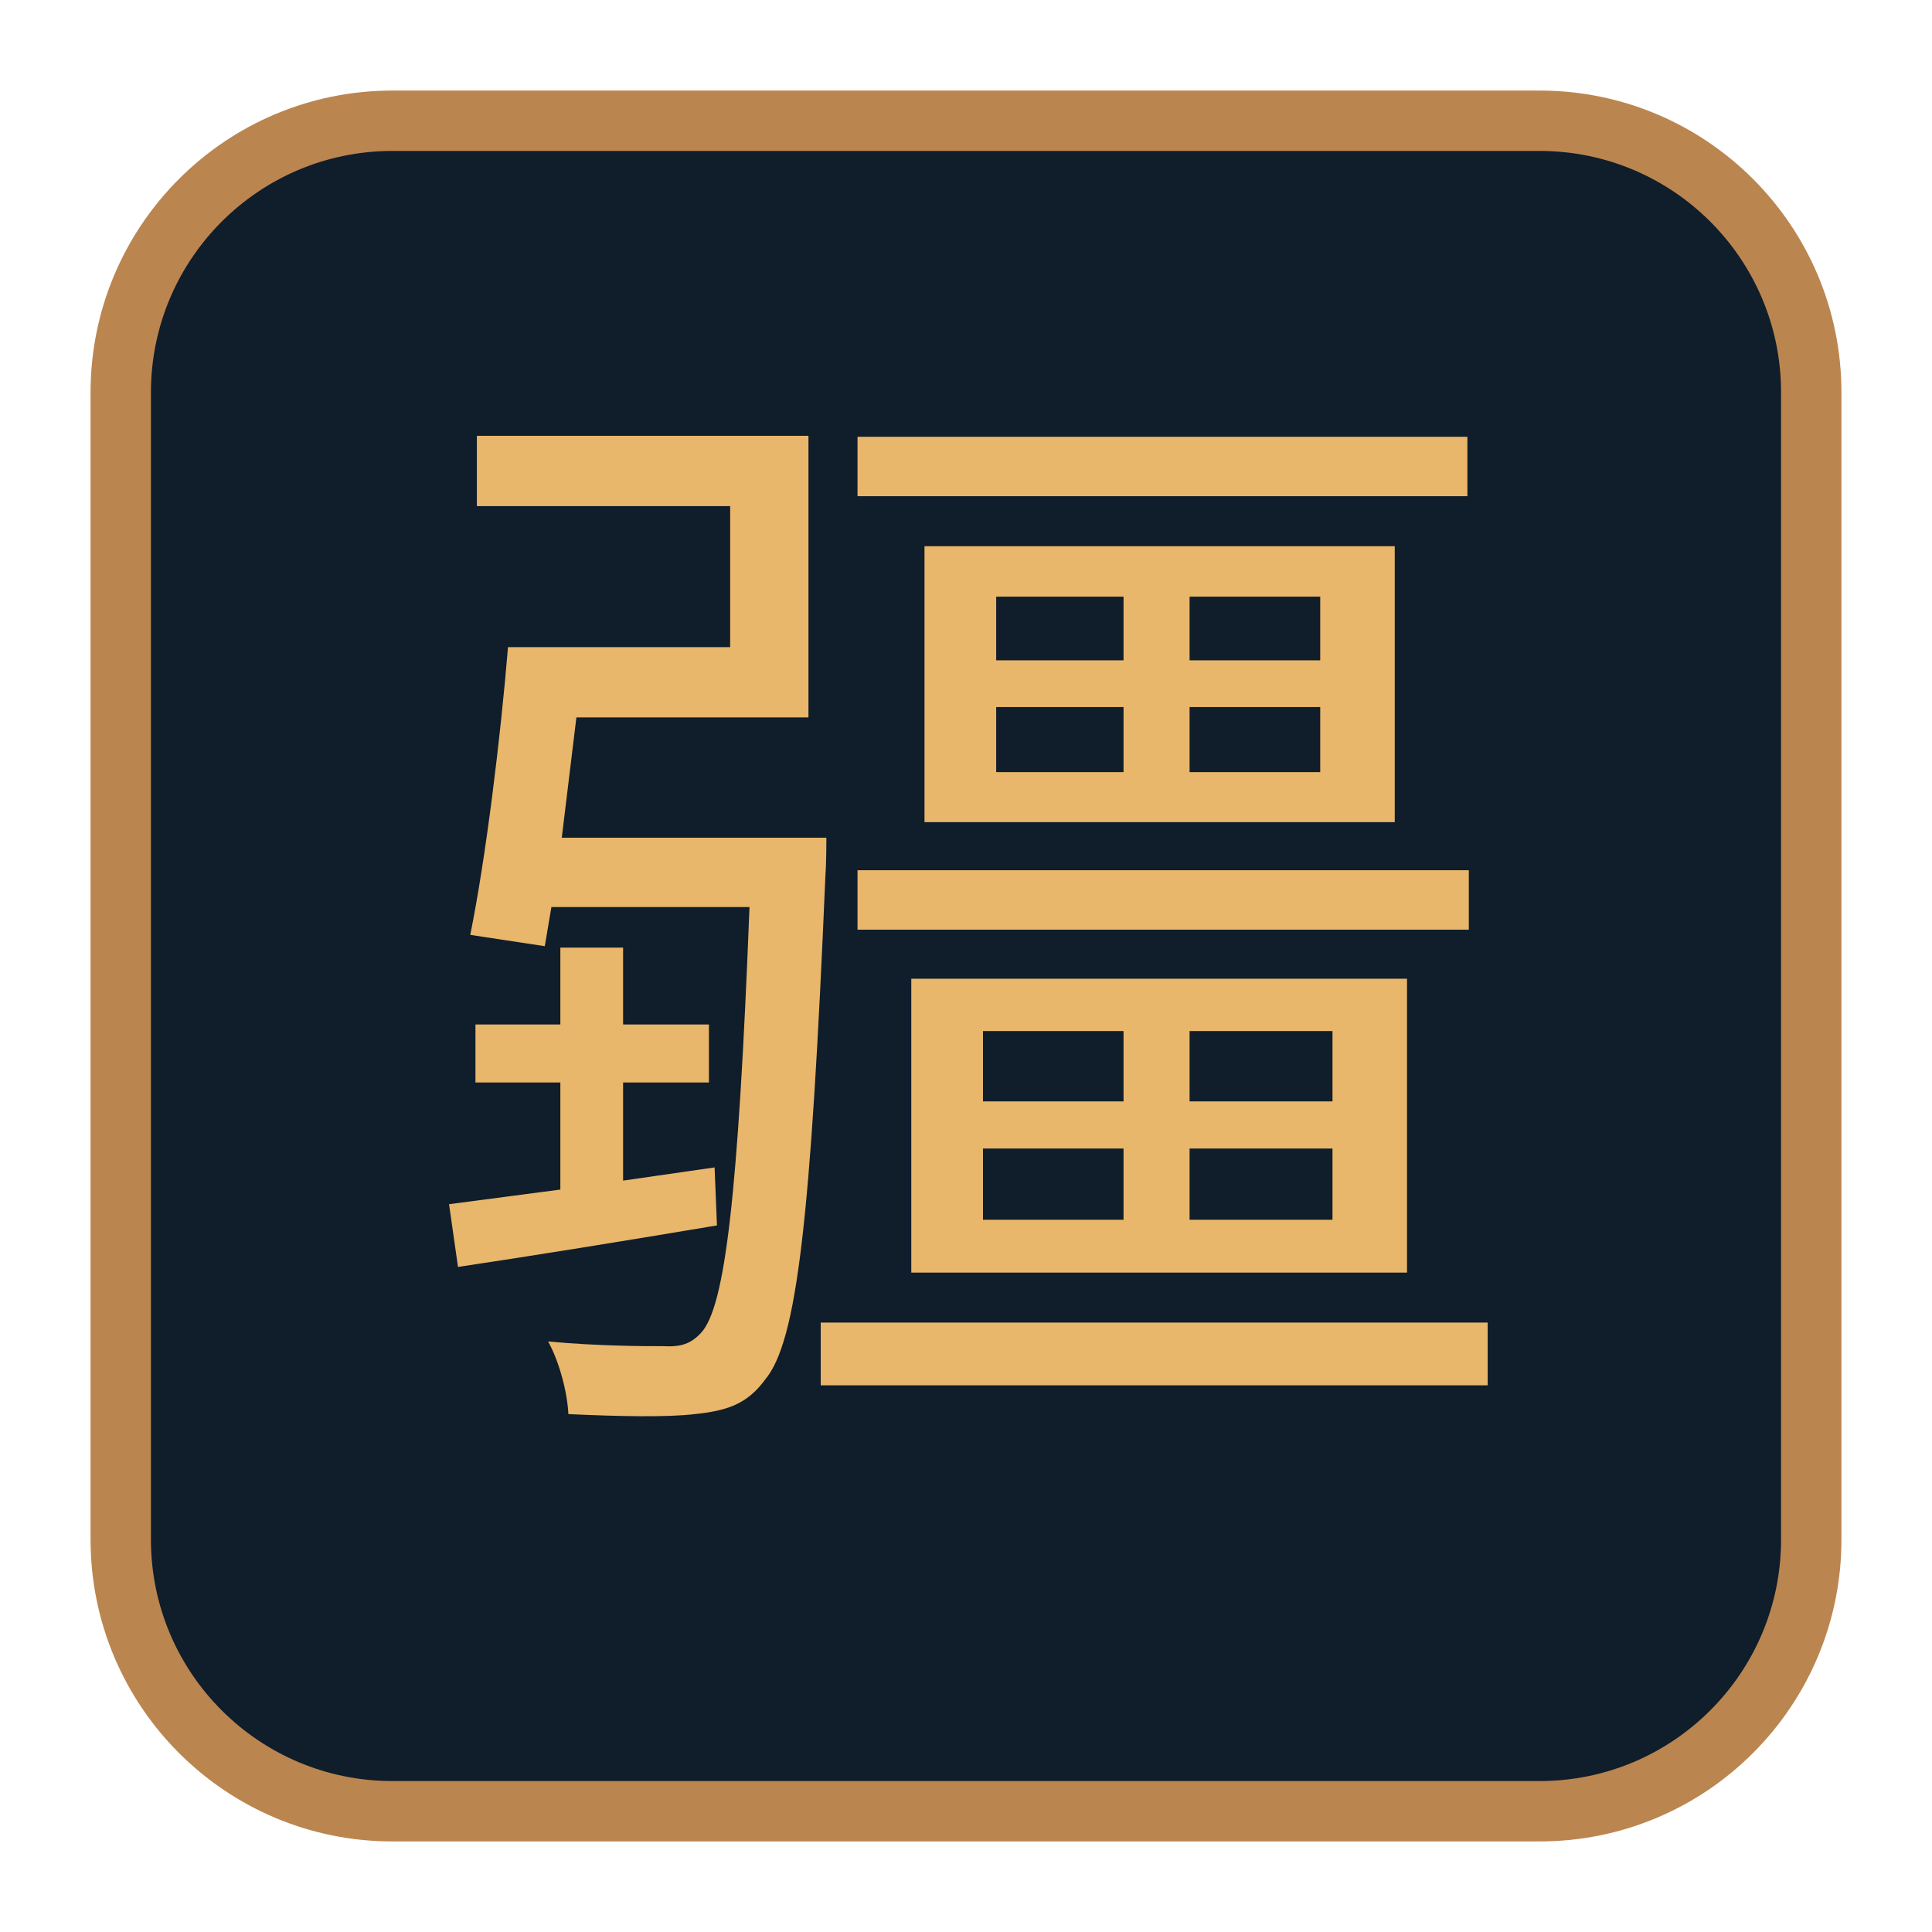
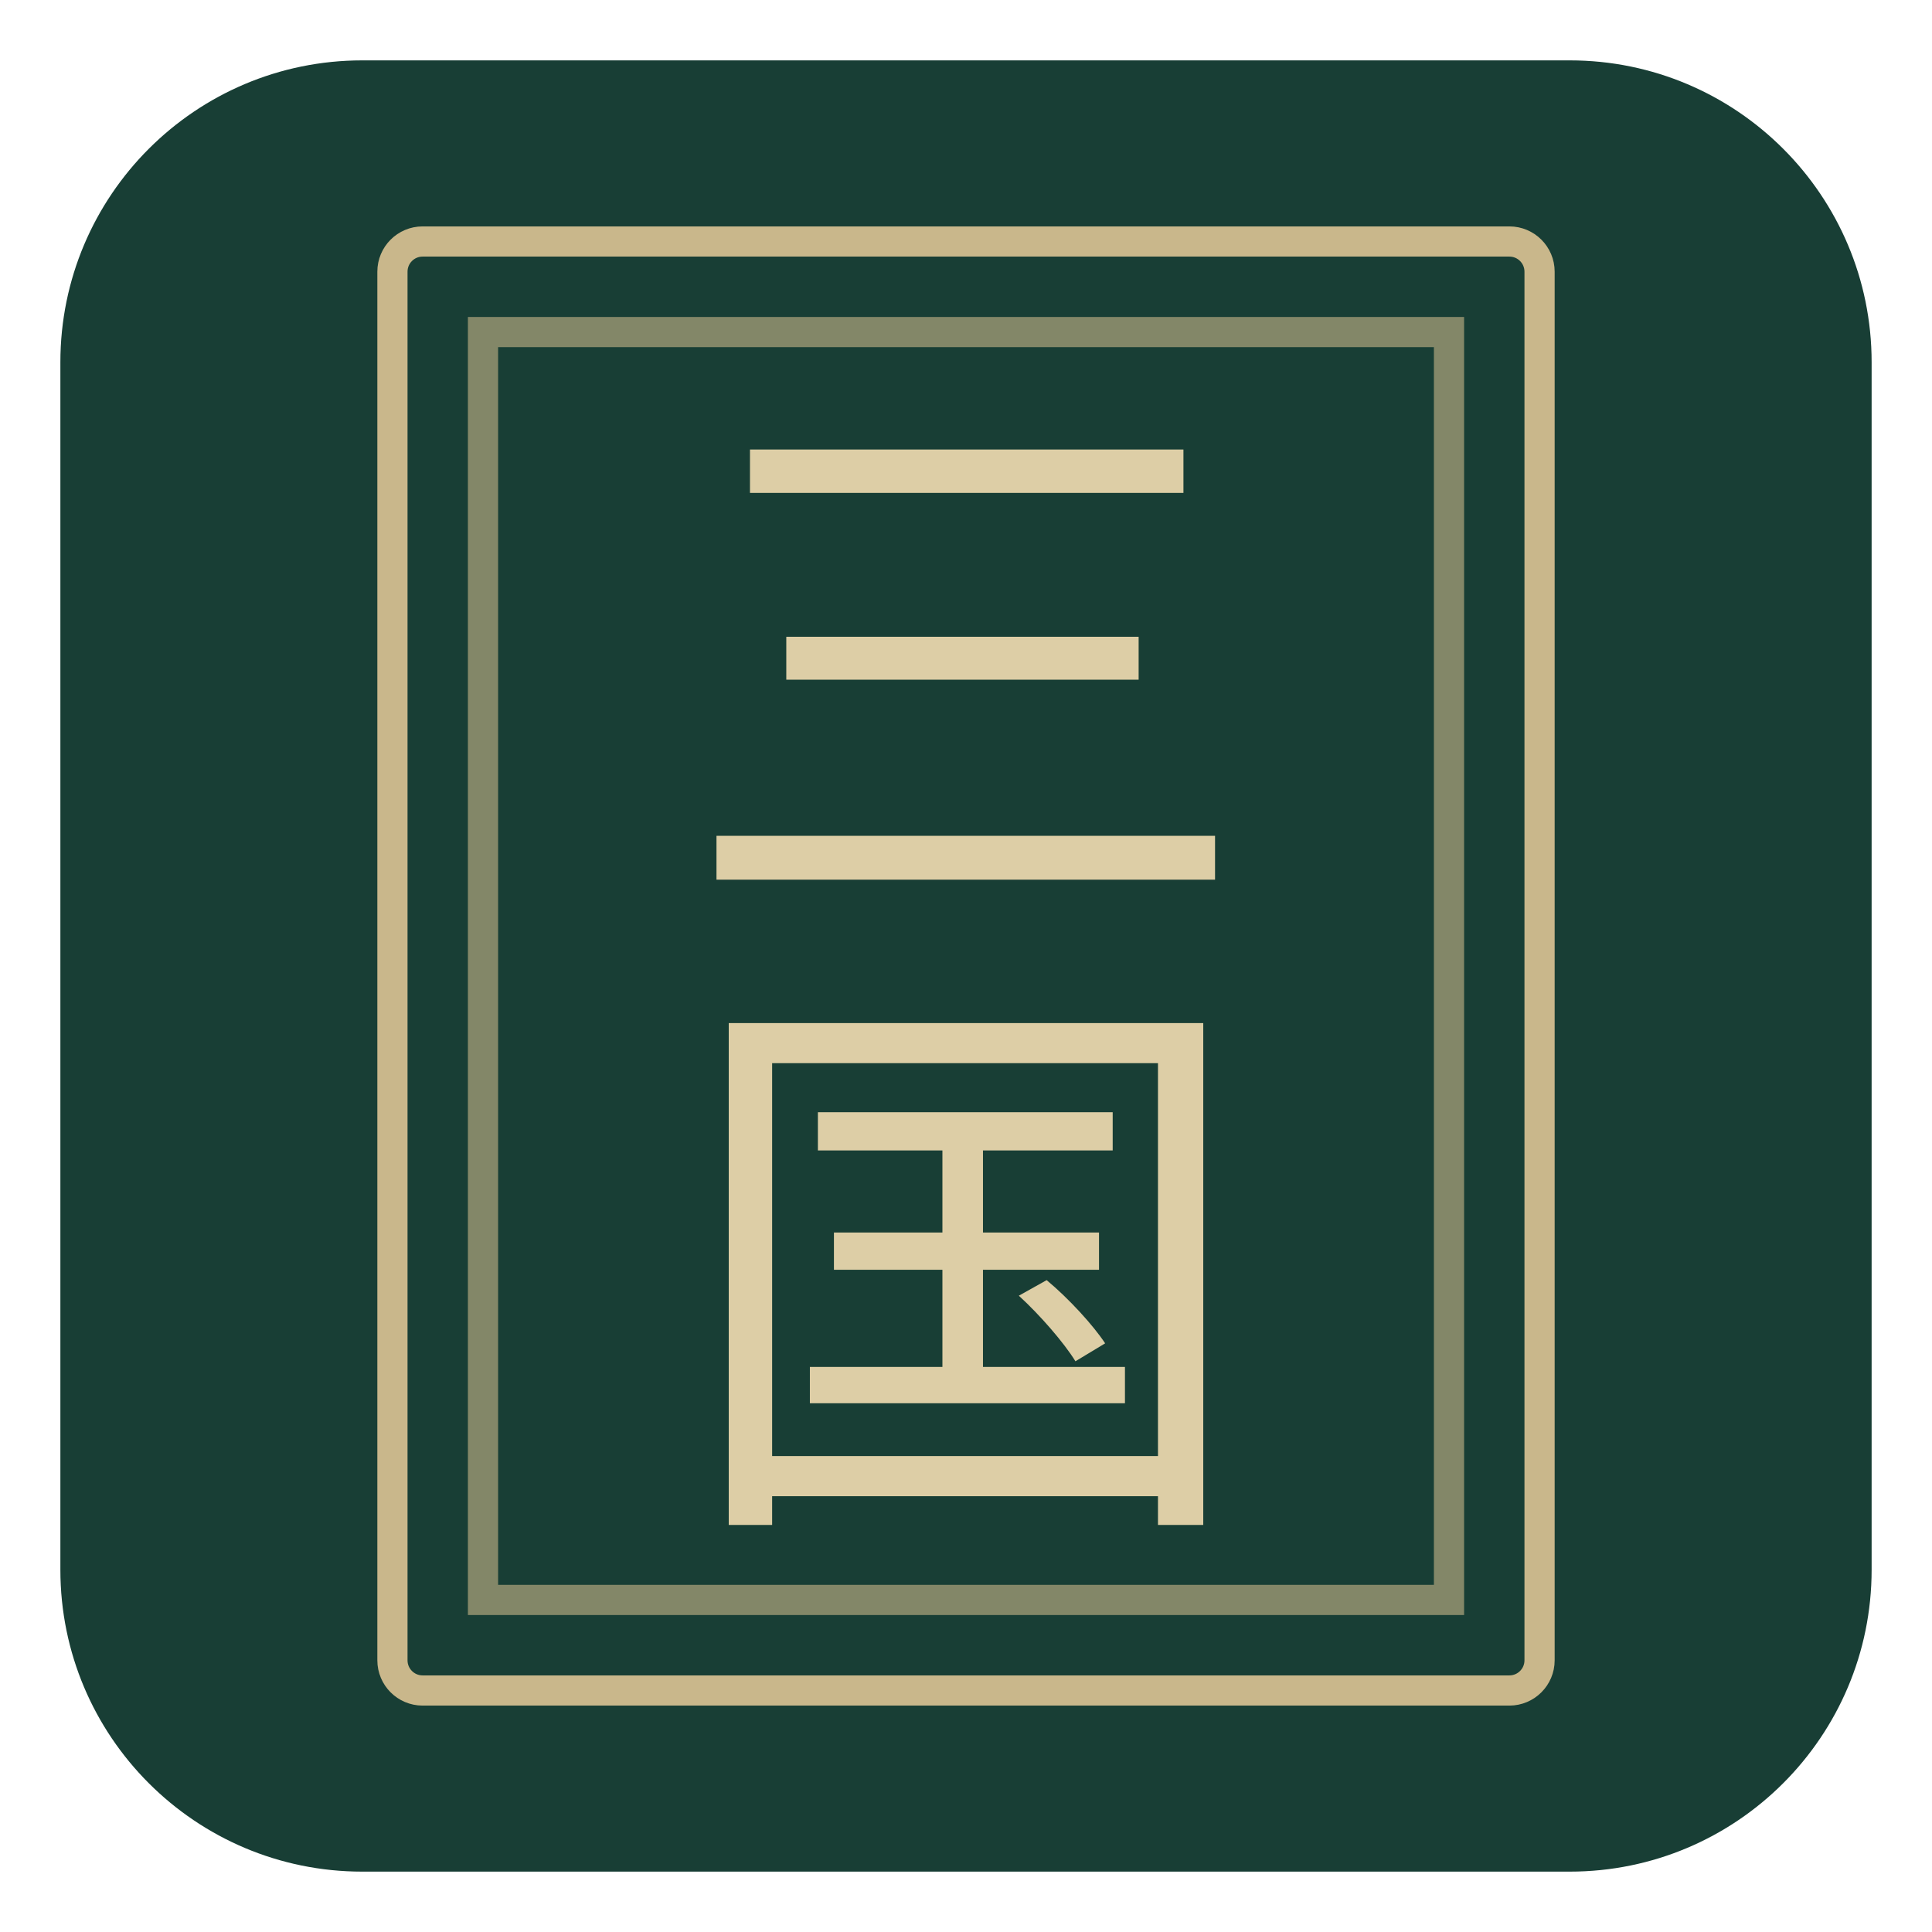
<svg xmlns="http://www.w3.org/2000/svg" viewBox="0 0 64 64">
-   <rect x="4" y="4" width="56" height="56" rx="9" fill="#101d2a" stroke="#bb8550" stroke-width="2" />
-   <text x="32" y="44" text-anchor="middle" fill="#e8b76b" font-family="serif" font-size="37">疆</text>
+   <rect x="2" y="2" width="60" height="60" rx="10" fill="#183e35" />
+   <rect x="13" y="8" width="38" height="48" rx="1" fill="none" stroke="#c9b78b" />
+   <rect x="16" y="11" width="32" height="42" fill="none" stroke="#c9b78b" stroke-opacity=".6" />
+   <text x="32" y="29" text-anchor="middle" fill="#ddcea6" font-family="serif" font-size="19">三</text>
+   <text x="32" y="49" text-anchor="middle" fill="#ddcea6" font-family="serif" font-size="19">国</text>
</svg>
